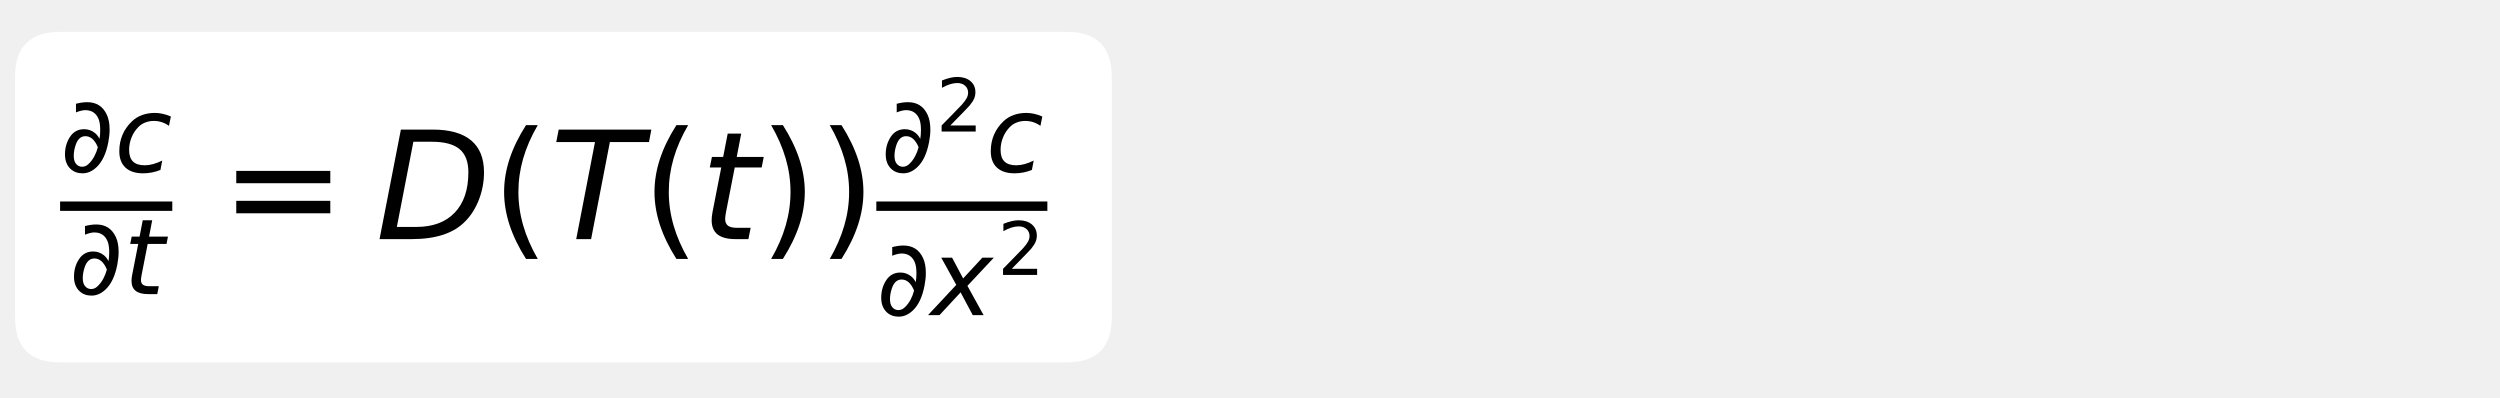
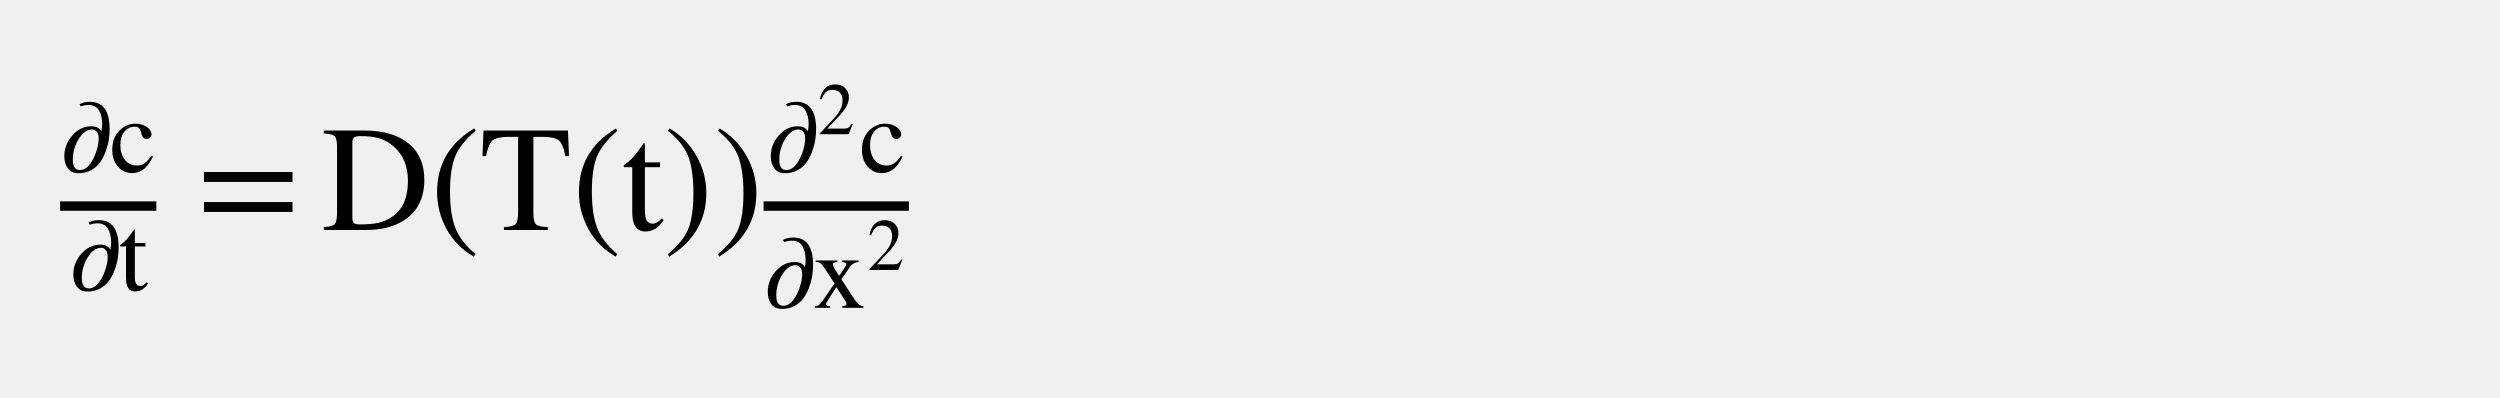
<svg xmlns="http://www.w3.org/2000/svg" xmlns:xlink="http://www.w3.org/1999/xlink" width="299.52pt" height="47.664pt" viewBox="0 0 299.52 47.664" version="1.1">
  <defs>
    <style type="text/css">*{stroke-linejoin: round; stroke-linecap: butt}</style>
  </defs>
  <g id="figure_1">
    <g id="patch_1">
      <path d="M -0 47.664  L 299.52 47.664  L 299.52 0  L -0 0  L -0 47.664  z " style="fill: none" />
    </g>
    <g id="axes_1" />
    <g id="text_1">
-       <g id="patch_2">
-         <path d="M 7.2 43.416  L 127.8 43.416  Q 133.2 43.416 133.2 38.016  L 133.2 9.216  Q 133.2 3.816 127.8 3.816  L 7.2 3.816  Q 1.8 3.816 1.8 9.216  L 1.8 38.016  Q 1.8 43.416 7.2 43.416  z " style="fill: #ffffff" />
-       </g>
-       <g transform="translate(7.2 28.656) scale(0.18 -0.18)">
+       <g transform="translate(7.2 27.576) scale(0.18 -0.18)">
        <defs>
-           <path id="DejaVuSans-2202" d="M 1366 -91  Q 925 -91 638 175  Q 297 491 297 1063  Q 297 1656 597 2119  Q 906 2594 1463 2594  Q 1828 2594 2116 2366  Q 2284 2231 2400 2006  Q 2441 2259 2441 2547  Q 2441 2969 2341 3213  Q 2119 3753 1531 3753  Q 1309 3753 966 3616  L 966 4141  Q 1328 4238 1653 4238  Q 2491 4238 2847 3469  Q 3013 3106 3013 2566  Q 3013 2213 2934 1803  Q 2738 778 2228 291  Q 1828 -91 1366 -91  z M 831 969  Q 831 656 969 488  Q 1116 309 1341 309  Q 1541 309 1700 450  Q 1925 644 2091 959  Q 2228 1219 2297 1497  Q 2019 2169 1538 2169  Q 1125 2169 944 1625  Q 831 1288 831 969  z " transform="scale(0.015625)" />
-           <path id="DejaVuSans-Oblique-63" d="M 3431 3366  L 3316 2797  Q 3109 2947 2876 3022  Q 2644 3097 2394 3097  Q 2119 3097 1870 3000  Q 1622 2903 1453 2725  Q 1184 2453 1037 2087  Q 891 1722 891 1331  Q 891 859 1127 628  Q 1363 397 1844 397  Q 2081 397 2348 469  Q 2616 541 2906 684  L 2797 116  Q 2547 13 2283 -39  Q 2019 -91 1741 -91  Q 1044 -91 669 257  Q 294 606 294 1253  Q 294 1797 489 2255  Q 684 2713 1069 3078  Q 1331 3328 1684 3456  Q 2038 3584 2456 3584  Q 2700 3584 2940 3529  Q 3181 3475 3431 3366  z " transform="scale(0.015625)" />
-           <path id="DejaVuSans-Oblique-74" d="M 2706 3500  L 2619 3053  L 1472 3053  L 1100 1153  Q 1081 1047 1072 975  Q 1063 903 1063 863  Q 1063 663 1183 572  Q 1303 481 1569 481  L 2150 481  L 2053 0  L 1503 0  Q 991 0 739 200  Q 488 400 488 806  Q 488 878 497 964  Q 506 1050 525 1153  L 897 3053  L 409 3053  L 500 3500  L 978 3500  L 1172 4494  L 1747 4494  L 1556 3500  L 2706 3500  z " transform="scale(0.015625)" />
-           <path id="DejaVuSans-3d" d="M 678 2906  L 4684 2906  L 4684 2381  L 678 2381  L 678 2906  z M 678 1631  L 4684 1631  L 4684 1100  L 678 1100  L 678 1631  z " transform="scale(0.015625)" />
-           <path id="DejaVuSans-Oblique-44" d="M 1081 4666  L 2438 4666  Q 3519 4666 4070 4208  Q 4622 3750 4622 2847  Q 4622 2250 4412 1698  Q 4203 1147 3834 769  Q 3463 381 2891 190  Q 2319 0 1538 0  L 172 0  L 1081 4666  z M 1613 4147  L 909 519  L 1734 519  Q 2794 519 3375 1128  Q 3956 1738 3956 2847  Q 3956 3519 3581 3833  Q 3206 4147 2406 4147  L 1613 4147  z " transform="scale(0.015625)" />
-           <path id="DejaVuSans-28" d="M 1984 4856  Q 1566 4138 1362 3434  Q 1159 2731 1159 2009  Q 1159 1288 1364 580  Q 1569 -128 1984 -844  L 1484 -844  Q 1016 -109 783 600  Q 550 1309 550 2009  Q 550 2706 781 3412  Q 1013 4119 1484 4856  L 1984 4856  z " transform="scale(0.015625)" />
-           <path id="DejaVuSans-Oblique-54" d="M 378 4666  L 4325 4666  L 4225 4134  L 2559 4134  L 1759 0  L 1125 0  L 1925 4134  L 275 4134  L 378 4666  z " transform="scale(0.015625)" />
-           <path id="DejaVuSans-29" d="M 513 4856  L 1013 4856  Q 1481 4119 1714 3412  Q 1947 2706 1947 2009  Q 1947 1309 1714 600  Q 1481 -109 1013 -844  L 513 -844  Q 928 -128 1133 580  Q 1338 1288 1338 2009  Q 1338 2731 1133 3434  Q 928 4138 513 4856  z " transform="scale(0.015625)" />
-           <path id="DejaVuSans-32" d="M 1228 531  L 3431 531  L 3431 0  L 469 0  L 469 531  Q 828 903 1448 1529  Q 2069 2156 2228 2338  Q 2531 2678 2651 2914  Q 2772 3150 2772 3378  Q 2772 3750 2511 3984  Q 2250 4219 1831 4219  Q 1534 4219 1204 4116  Q 875 4013 500 3803  L 500 4441  Q 881 4594 1212 4672  Q 1544 4750 1819 4750  Q 2544 4750 2975 4387  Q 3406 4025 3406 3419  Q 3406 3131 3298 2873  Q 3191 2616 2906 2266  Q 2828 2175 2409 1742  Q 1991 1309 1228 531  z " transform="scale(0.015625)" />
-           <path id="DejaVuSans-Oblique-78" d="M 3841 3500  L 2234 1784  L 3219 0  L 2559 0  L 1819 1388  L 531 0  L -166 0  L 1556 1844  L 641 3500  L 1300 3500  L 1972 2234  L 3144 3500  L 3841 3500  z " transform="scale(0.015625)" />
+           <path id="STIXGeneral-Regular-2202" d="M 1248 4000  L 1184 4128  Q 1427 4275 1811 4275  Q 3014 4275 3014 2611  Q 3014 2298 2963 1965  Q 2912 1632 2777 1261  Q 2643 890 2438 598  Q 2234 307 1894 118  Q 1555 -70 1126 -70  Q 685 -70 470 224  Q 256 518 256 966  Q 256 1664 739 2224  Q 1222 2784 1901 2784  Q 2342 2784 2515 2477  Q 2560 2726 2560 2925  Q 2560 3418 2365 3750  Q 2170 4083 1722 4083  Q 1510 4083 1248 4000  z M 2349 2042  Q 2349 2323 2230 2457  Q 2112 2592 1958 2592  Q 1491 2592 1132 2013  Q 774 1434 774 749  Q 774 122 1203 122  Q 1549 122 1827 499  Q 2106 877 2253 1414  Q 2349 1766 2349 2042  z " transform="scale(0.015625)" />
+           <path id="STIXGeneral-Regular-63" d="M 2547 998  L 2637 941  Q 2362 403 2112 205  Q 1786 -64 1376 -64  Q 845 -64 502 336  Q 160 736 160 1357  Q 160 2170 698 2618  Q 1094 2944 1562 2944  Q 1965 2944 2256 2749  Q 2547 2554 2547 2285  Q 2547 2176 2457 2096  Q 2368 2016 2246 2016  Q 2022 2016 1939 2310  L 1901 2451  Q 1850 2630 1773 2694  Q 1696 2758 1523 2758  Q 1133 2758 893 2451  Q 653 2144 653 1645  Q 653 1094 928 745  Q 1203 397 1645 397  Q 1920 397 2118 528  Q 2317 659 2547 998  z " transform="scale(0.015625)" />
+           <path id="STIXGeneral-Regular-74" d="M 1702 493  L 1786 422  Q 1478 -64 1011 -64  Q 448 -64 448 749  L 448 2675  L 109 2675  Q 83 2694 83 2720  Q 83 2771 192 2842  Q 435 2982 813 3526  Q 826 3546 874 3606  Q 922 3667 941 3706  Q 986 3706 986 3622  L 986 2880  L 1632 2880  L 1632 2675  L 986 2675  L 986 845  Q 986 538 1062 403  Q 1139 269 1318 269  Q 1510 269 1702 493  z " transform="scale(0.015625)" />
+           <path id="STIXGeneral-Regular-3d" d="M 4077 2048  L 307 2048  L 307 2470  L 4077 2470  L 4077 2048  z M 4077 768  L 307 768  L 307 1190  L 4077 1190  L 4077 768  z " transform="scale(0.015625)" />
+           <path id="STIXGeneral-Regular-44" d="M 102 4237  L 1830 4237  Q 3078 4237 3750 3654  Q 4384 3110 4384 2138  Q 4384 966 3514 410  Q 2880 0 1901 0  L 102 0  L 102 122  Q 474 147 570 252  Q 666 358 666 736  L 666 3520  Q 666 3891 570 3990  Q 474 4090 102 4115  L 102 4237  z M 1318 3731  L 1318 538  Q 1318 365 1379 301  Q 1440 237 1626 237  Q 2125 237 2432 307  Q 2739 378 3021 570  Q 3686 1018 3686 2099  Q 3686 3027 3078 3558  Q 2803 3802 2476 3901  Q 2150 4000 1658 4000  Q 1472 4000 1395 3942  Q 1318 3885 1318 3731  z " transform="scale(0.015625)" />
+           <path id="STIXGeneral-Regular-28" d="M 1946 -1030  L 1869 -1133  Q 1126 -710 716 32  Q 307 774 307 1613  Q 307 3386 1888 4326  L 1946 4224  Q 1293 3667 1075 3126  Q 858 2586 858 1632  Q 858 685 1082 96  Q 1306 -493 1946 -1030  z " transform="scale(0.015625)" />
+           <path id="STIXGeneral-Regular-54" d="M 3795 3149  L 3642 3149  Q 3539 3674 3353 3821  Q 3168 3968 2656 3968  L 2278 3968  L 2278 710  Q 2278 346 2387 243  Q 2496 141 2893 122  L 2893 0  L 1024 0  L 1024 122  Q 1427 147 1526 256  Q 1626 365 1626 787  L 1626 3968  L 1242 3968  Q 723 3968 540 3817  Q 358 3667 262 3149  L 109 3149  L 154 4237  L 3750 4237  L 3795 3149  z " transform="scale(0.015625)" />
+           <path id="STIXGeneral-Regular-29" d="M 186 4224  L 262 4326  Q 992 3891 1408 3148  Q 1824 2406 1824 1581  Q 1824 -166 243 -1133  L 186 -1030  Q 845 -486 1059 54  Q 1274 595 1274 1562  Q 1274 2534 1059 3120  Q 845 3706 186 4224  z " transform="scale(0.015625)" />
+           <path id="STIXGeneral-Regular-32" d="M 3034 877  L 2688 0  L 186 0  L 186 77  L 1325 1286  Q 1773 1754 1965 2144  Q 2157 2534 2157 2950  Q 2157 3379 1920 3616  Q 1683 3853 1267 3853  Q 922 3853 720 3673  Q 518 3494 326 3021  L 192 3053  Q 301 3648 630 3987  Q 960 4326 1523 4326  Q 2054 4326 2380 4006  Q 2707 3686 2707 3200  Q 2707 2477 1888 1613  L 832 486  L 2330 486  Q 2541 486 2665 569  Q 2790 653 2944 915  L 3034 877  z " transform="scale(0.015625)" />
+           <path id="STIXGeneral-Regular-78" d="M 3066 0  L 1779 0  L 1779 96  Q 1939 109 1987 137  Q 2035 166 2035 250  Q 2035 307 1997 365  L 1414 1261  L 909 474  Q 781 275 781 211  Q 781 96 1037 96  L 1037 0  L 109 0  L 109 96  Q 269 109 355 169  Q 442 230 576 422  L 1306 1478  L 704 2400  Q 557 2624 454 2704  Q 352 2784 211 2784  L 154 2784  L 154 2880  L 1478 2880  L 1478 2784  Q 1203 2778 1203 2643  Q 1203 2509 1498 2074  Q 1581 1958 1587 1946  Q 1619 1990 1779 2227  Q 1811 2285 1856 2349  Q 1901 2413 1923 2451  Q 1946 2490 1971 2528  Q 1997 2566 2006 2595  Q 2016 2624 2016 2643  Q 2016 2765 1760 2784  L 1760 2880  L 2771 2880  L 2771 2784  Q 2445 2771 2253 2502  L 1722 1734  L 2541 480  Q 2790 96 3066 96  L 3066 0  z " transform="scale(0.015625)" />
        </defs>
-         <use xlink:href="#DejaVuSans-2202" transform="translate(0 44.83594) scale(0.7)" />
-         <use xlink:href="#DejaVuSans-Oblique-63" transform="translate(36.19629 44.83594) scale(0.7)" />
-         <use xlink:href="#DejaVuSans-2202" transform="translate(6 -36.5625) scale(0.7)" />
-         <use xlink:href="#DejaVuSans-Oblique-74" transform="translate(42.19629 -36.5625) scale(0.7)" />
-         <use xlink:href="#DejaVuSans-3d" transform="translate(106.665 0.04375)" />
-         <use xlink:href="#DejaVuSans-Oblique-44" transform="translate(209.9365 0.04375)" />
-         <use xlink:href="#DejaVuSans-28" transform="translate(286.9385 0.04375)" />
-         <use xlink:href="#DejaVuSans-Oblique-54" transform="translate(325.9521 0.04375)" />
-         <use xlink:href="#DejaVuSans-28" transform="translate(387.0361 0.04375)" />
-         <use xlink:href="#DejaVuSans-Oblique-74" transform="translate(426.0498 0.04375)" />
-         <use xlink:href="#DejaVuSans-29" transform="translate(465.2588 0.04375)" />
-         <use xlink:href="#DejaVuSans-29" transform="translate(504.2725 0.04375)" />
-         <use xlink:href="#DejaVuSans-2202" transform="translate(546.2861 44.83594) scale(0.7)" />
-         <use xlink:href="#DejaVuSans-32" transform="translate(583.1523 71.63281) scale(0.49)" />
-         <use xlink:href="#DejaVuSans-Oblique-63" transform="translate(616.2417 44.83594) scale(0.7)" />
-         <use xlink:href="#DejaVuSans-2202" transform="translate(543.2861 -50.57344) scale(0.7)" />
-         <use xlink:href="#DejaVuSans-Oblique-78" transform="translate(579.4824 -50.57344) scale(0.7)" />
-         <use xlink:href="#DejaVuSans-32" transform="translate(624.0345 -23.77656) scale(0.49)" />
-         <path d="M 0 18.841  L 0 25.091  L 74.683 25.091  L 74.683 18.841  L 0 18.841  z " />
-         <path d="M 543.286 18.841  L 543.286 25.091  L 657.124 25.091  L 657.124 18.841  L 543.286 18.841  z " />
+         <use xlink:href="#STIXGeneral-Regular-2202" transform="translate(0 38.67906) scale(0.7)" />
+         <use xlink:href="#STIXGeneral-Regular-63" transform="translate(32.96999 38.67906) scale(0.7)" />
+         <use xlink:href="#STIXGeneral-Regular-2202" transform="translate(6 -40.09437) scale(0.7)" />
+         <use xlink:href="#STIXGeneral-Regular-74" transform="translate(38.96999 -40.09437) scale(0.7)" />
+         <use xlink:href="#STIXGeneral-Regular-3d" transform="translate(90.98999 0.116563)" />
+         <use xlink:href="#STIXGeneral-Regular-44" transform="translate(173.93 0.116563)" />
+         <use xlink:href="#STIXGeneral-Regular-28" transform="translate(246.1299 0.116563)" />
+         <use xlink:href="#STIXGeneral-Regular-54" transform="translate(279.4299 0.116563)" />
+         <use xlink:href="#STIXGeneral-Regular-28" transform="translate(340.5299 0.116563)" />
+         <use xlink:href="#STIXGeneral-Regular-74" transform="translate(373.8299 0.116563)" />
+         <use xlink:href="#STIXGeneral-Regular-29" transform="translate(401.6299 0.116563)" />
+         <use xlink:href="#STIXGeneral-Regular-29" transform="translate(434.9299 0.116563)" />
+         <use xlink:href="#STIXGeneral-Regular-2202" transform="translate(470.2299 38.67906) scale(0.7)" />
+         <use xlink:href="#STIXGeneral-Regular-32" transform="translate(504.3024 63.87906) scale(0.49)" />
+         <use xlink:href="#STIXGeneral-Regular-63" transform="translate(531.9524 38.67906) scale(0.7)" />
+         <use xlink:href="#STIXGeneral-Regular-2202" transform="translate(468.2299 -51.6575) scale(0.7)" />
+         <use xlink:href="#STIXGeneral-Regular-78" transform="translate(501.1999 -51.6575) scale(0.7)" />
+         <use xlink:href="#STIXGeneral-Regular-32" transform="translate(537.3024 -26.4575) scale(0.49)" />
+         <path d="M 0 12.913  L 0 19.163  L 64.05 19.163  L 64.05 12.913  L 0 12.913  z " />
+         <path d="M 468.23 12.913  L 468.23 19.163  L 564.952 19.163  L 564.952 12.913  L 468.23 12.913  z " />
      </g>
    </g>
  </g>
</svg>
